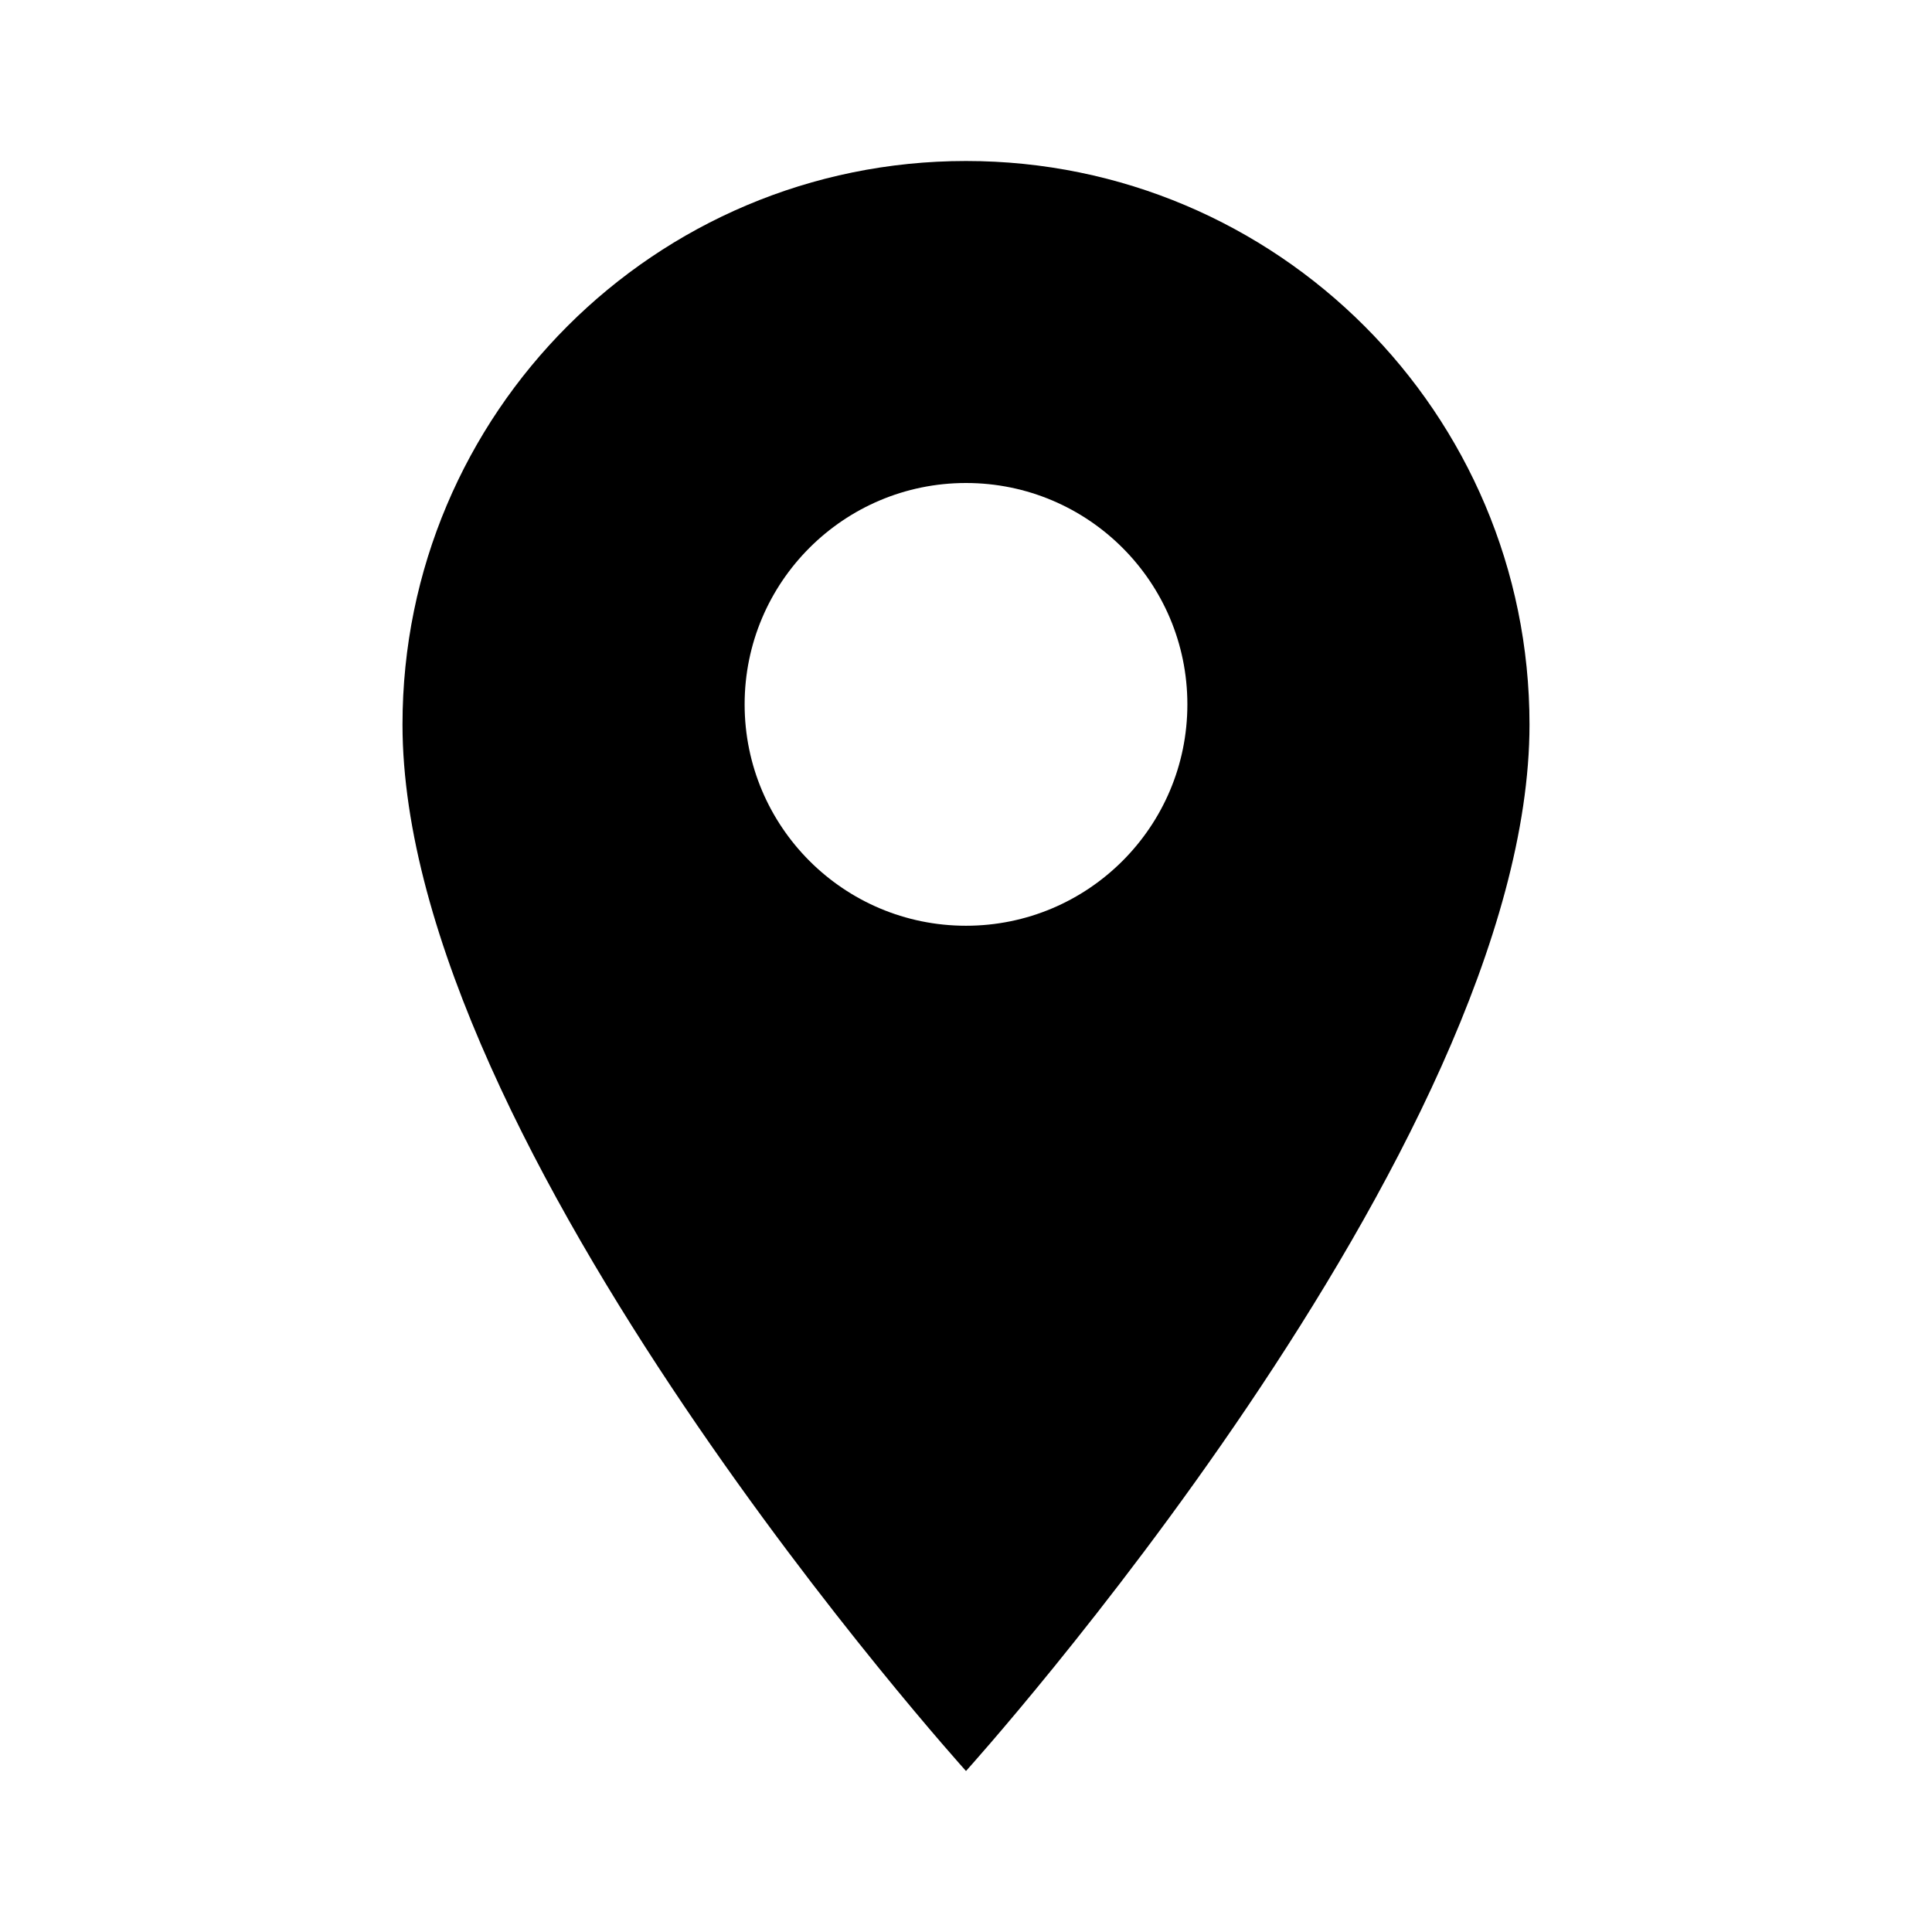
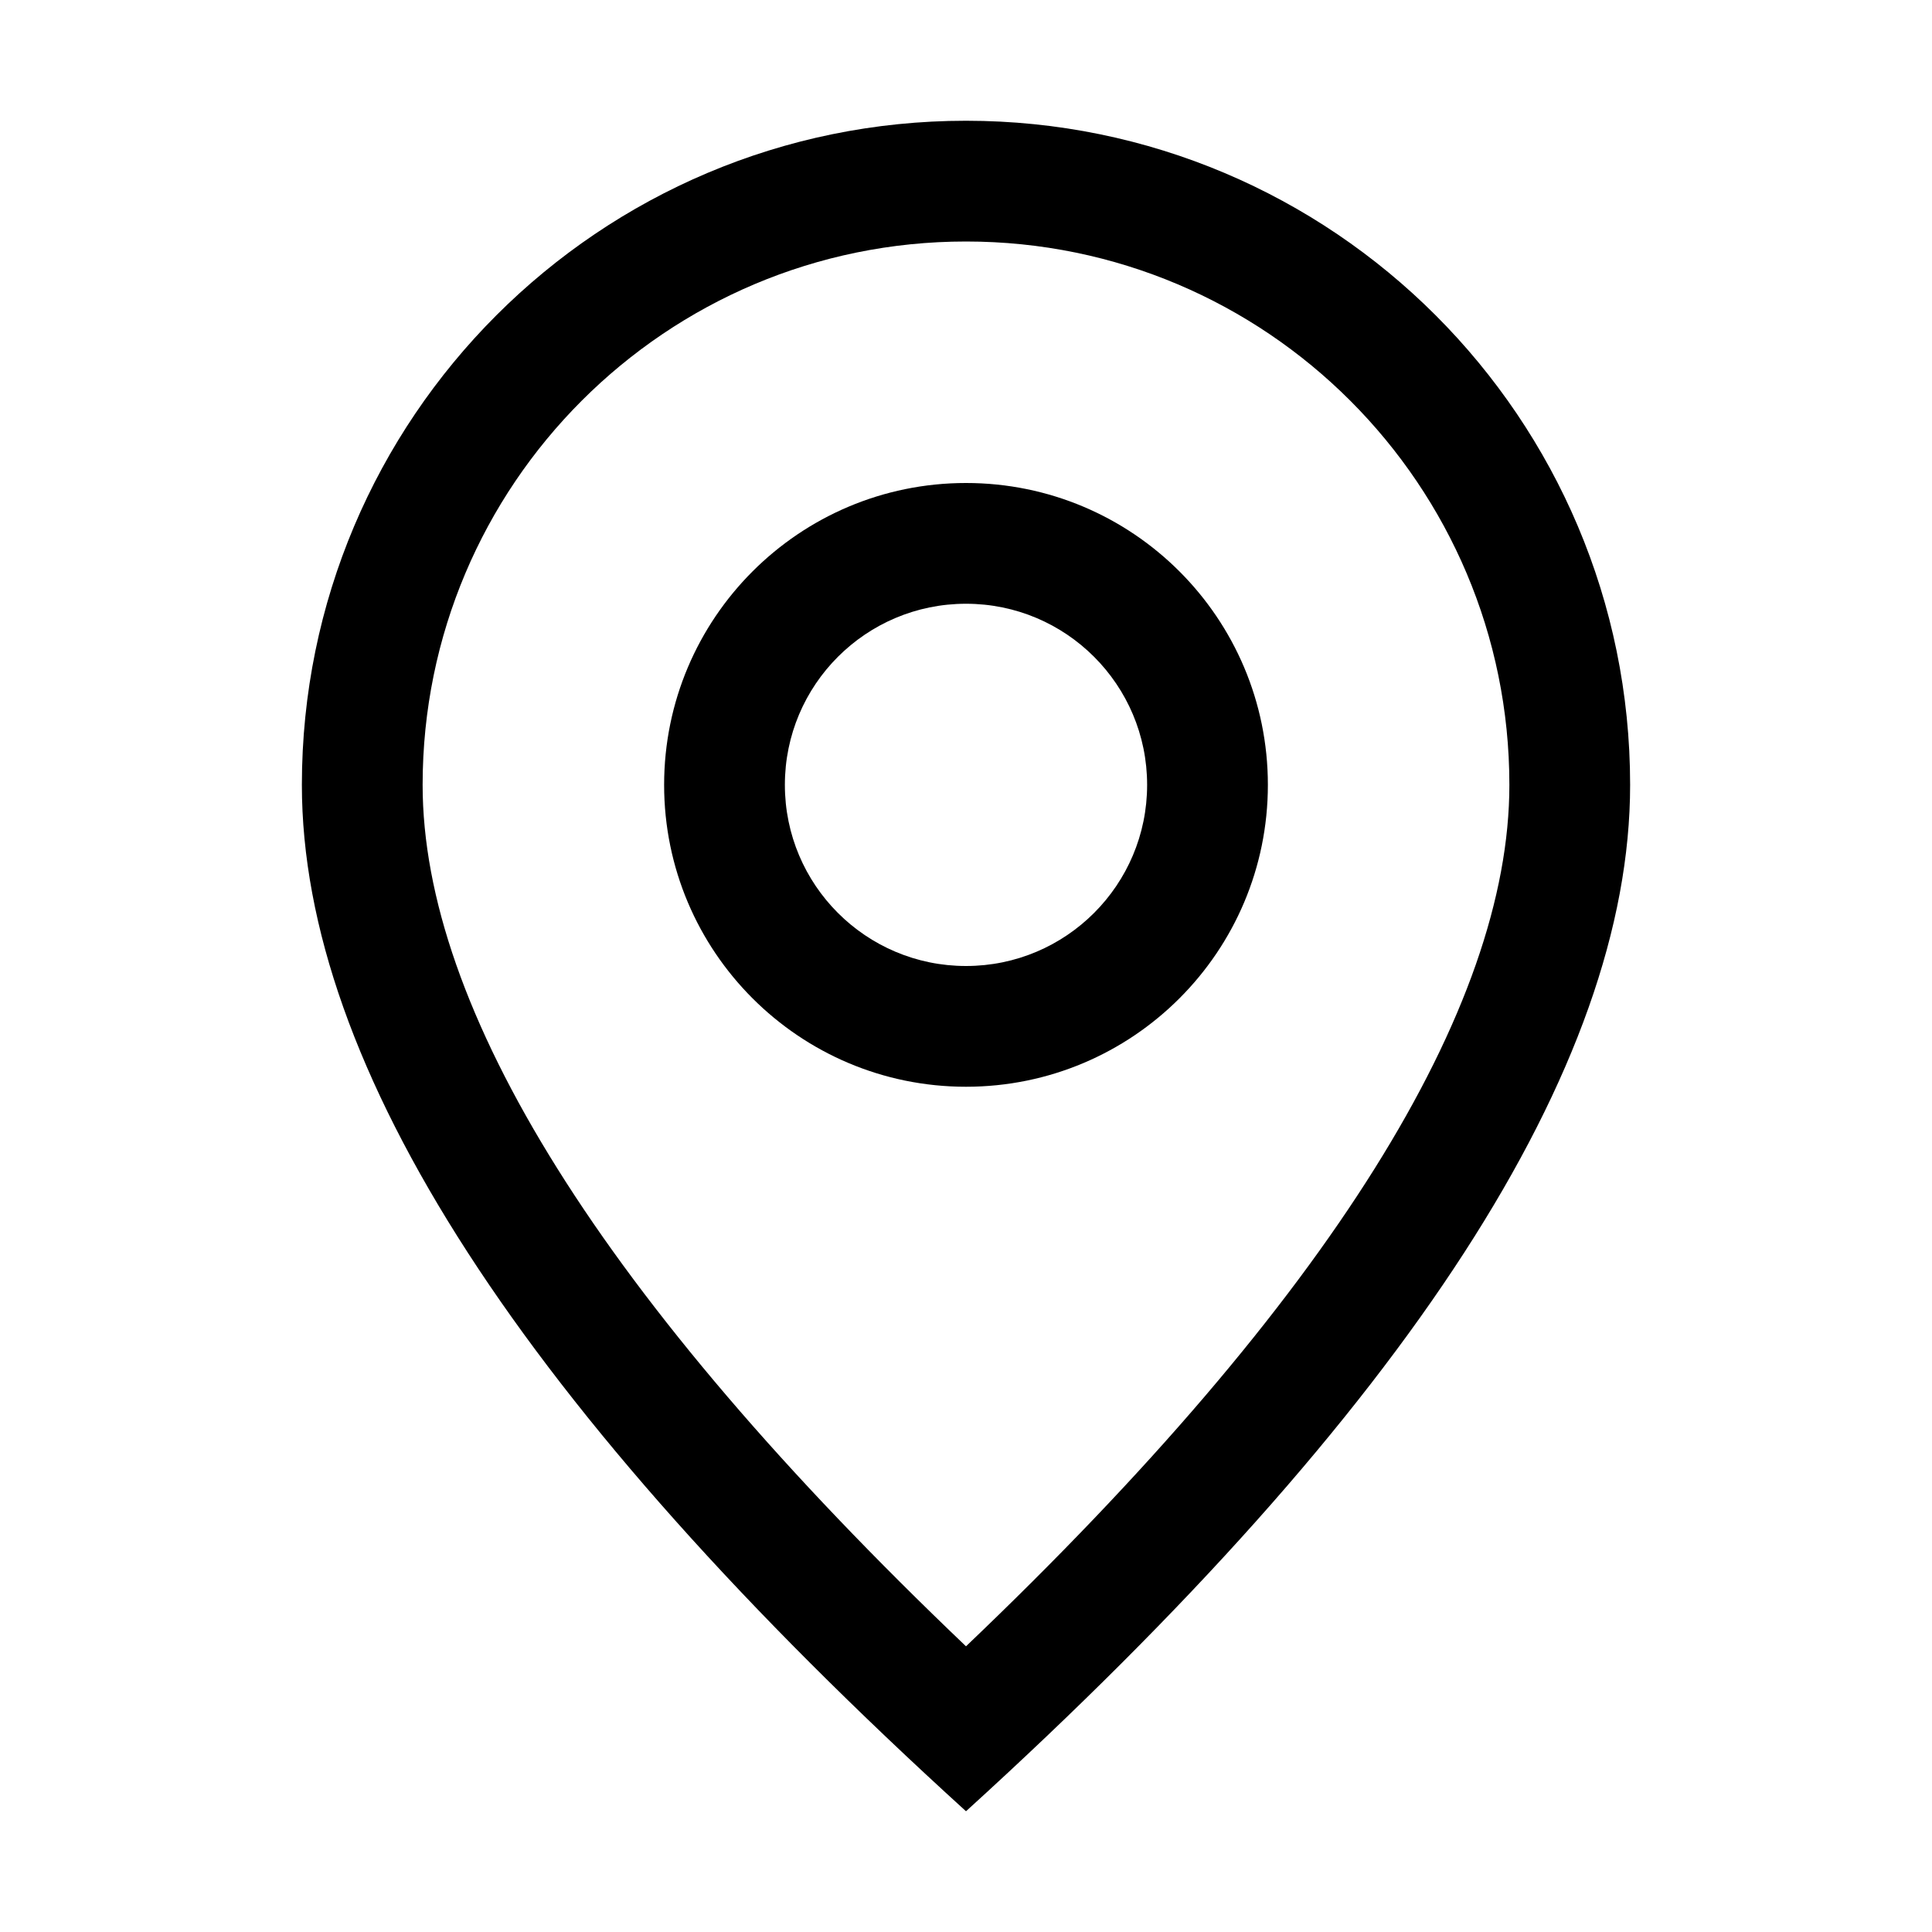
<svg xmlns="http://www.w3.org/2000/svg" width="24" height="24" viewBox="0 0 24 24" fill="currentColor">
-   <path d="M12 2a7 7 0 0 0-7 7c0 5.25 7 13 7 13s7-7.75 7-13a7 7 0 0 0-7-7m0 9.5A2.5 2.5 0 1 1 12 6a2.5 2.5 0 0 1 0 5.5" />
+   <g transform="scale(0.0234375)">
+     <path fill="currentColor" d="M800 416a288 288 0 1 0-576 0c0 118.144 94.528 272.128 288 456.576C705.472 688.128 800 534.144 800 416M512 960C277.312 746.688 160 565.312 160 416a352 352 0 0 1 704 0c0 149.312-117.312 330.688-352 544" />
+     <path fill="currentColor" d="M512 512a96 96 0 1 0 0-192 96 96 0 0 0 0 192m0 64a160 160 0 1 1 0-320 160 160 0 0 1 0 320" />
+   </g>
</svg>
